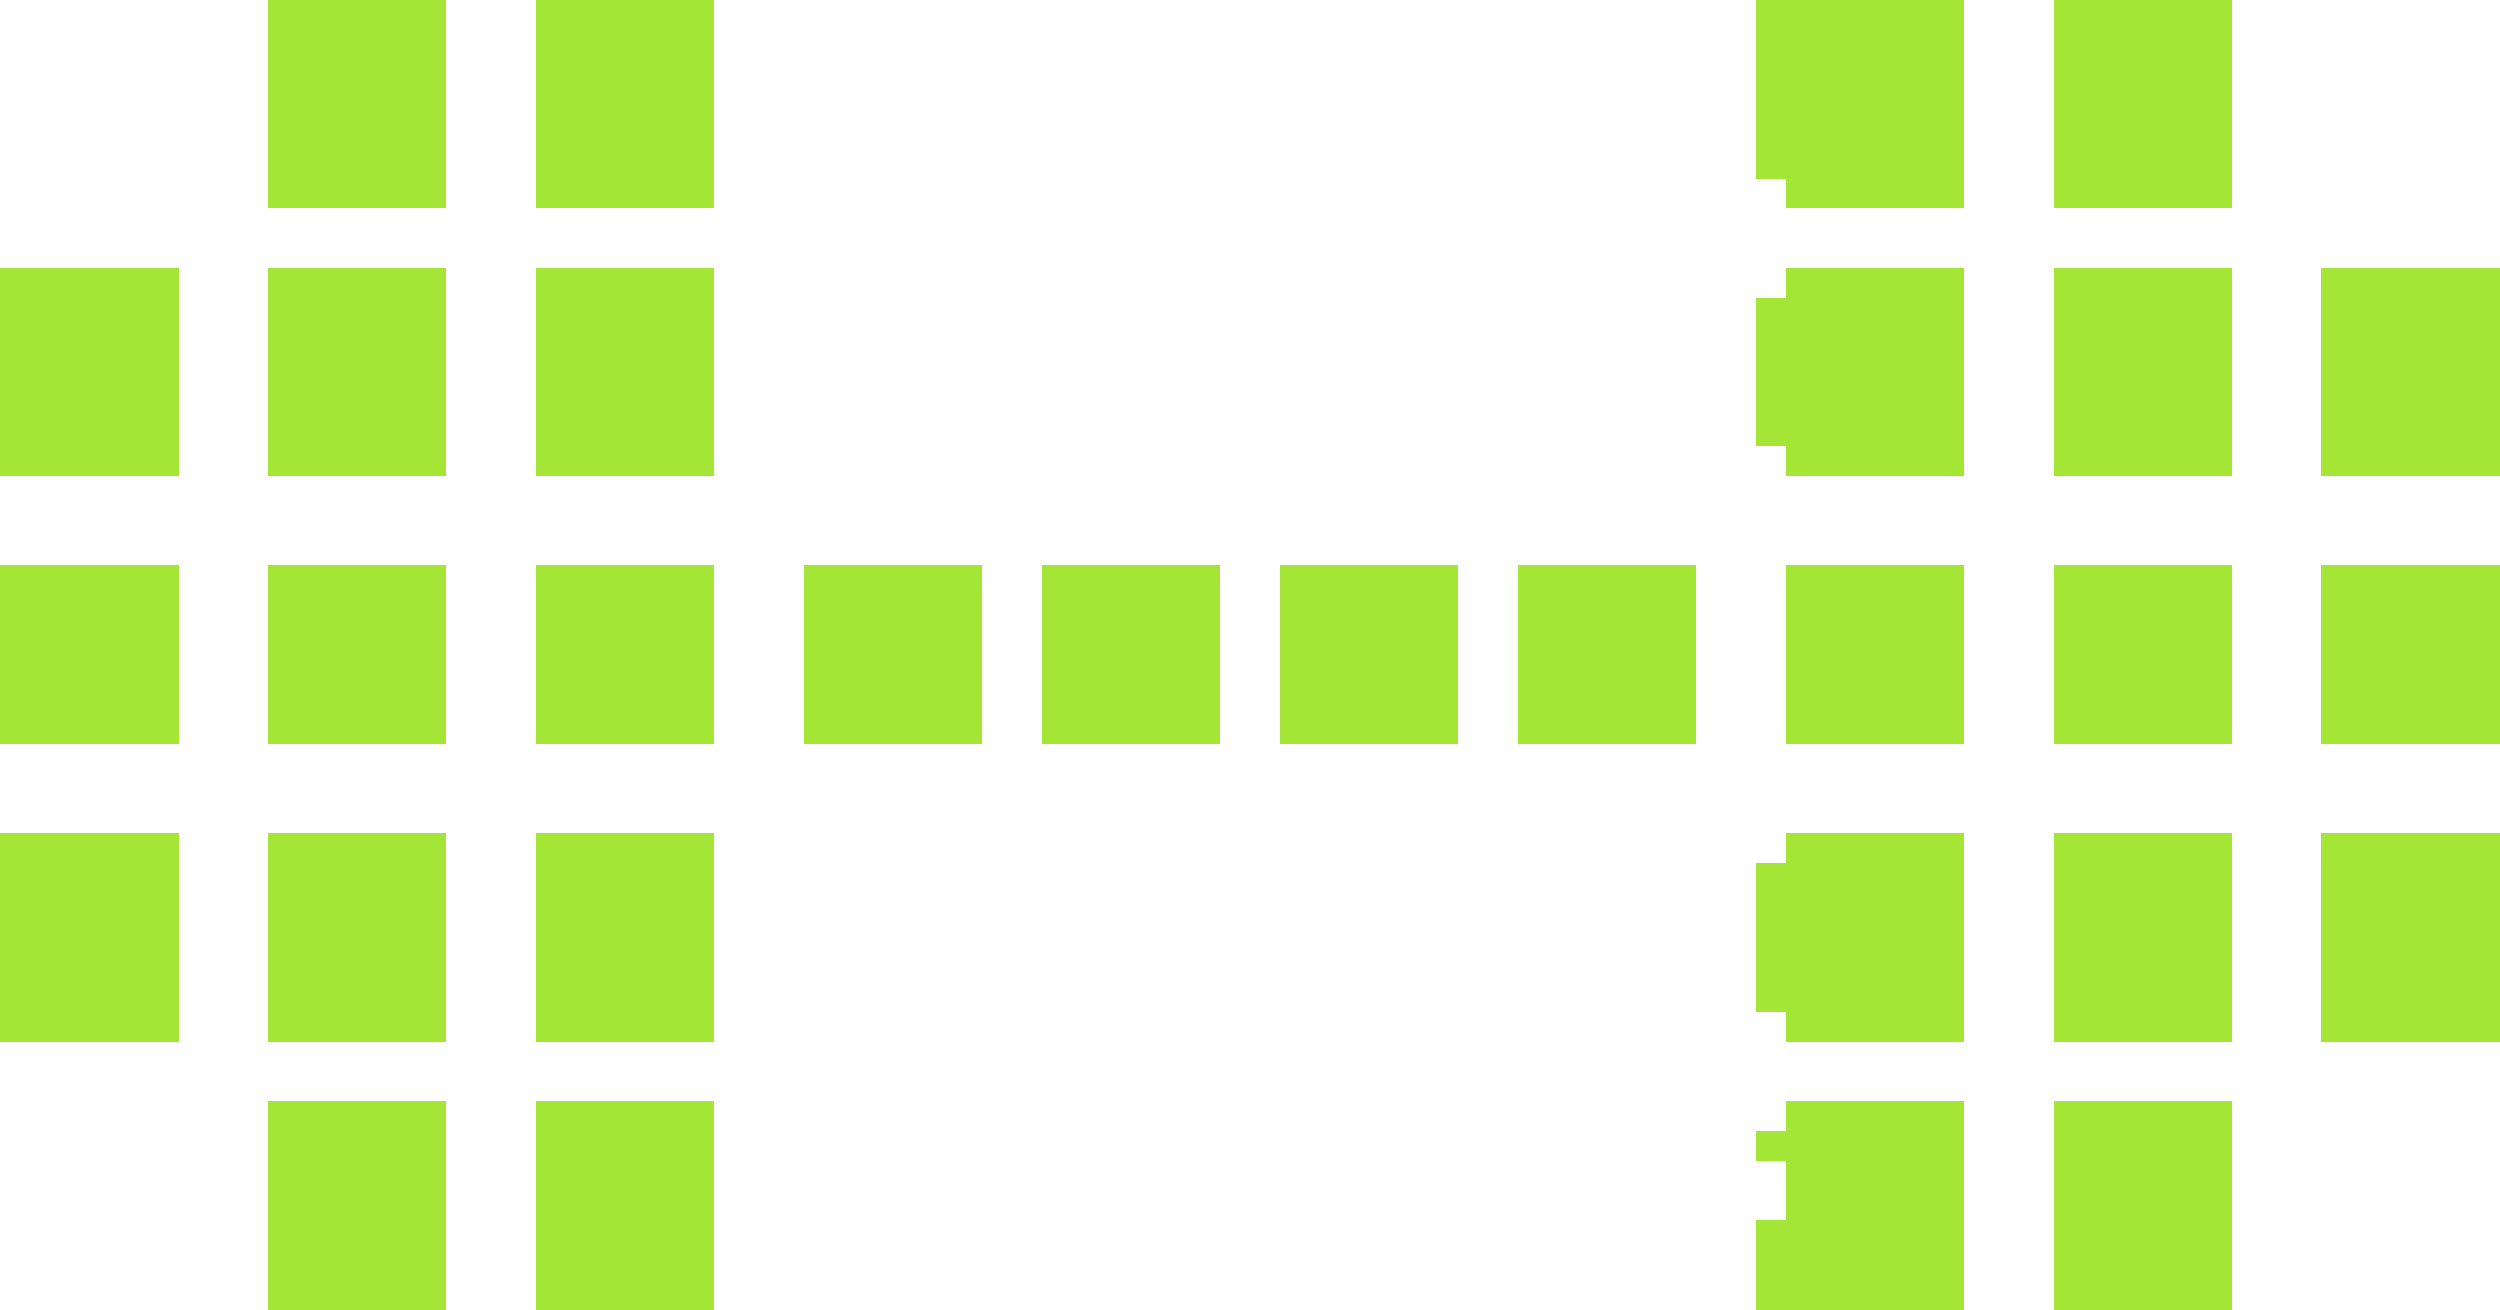
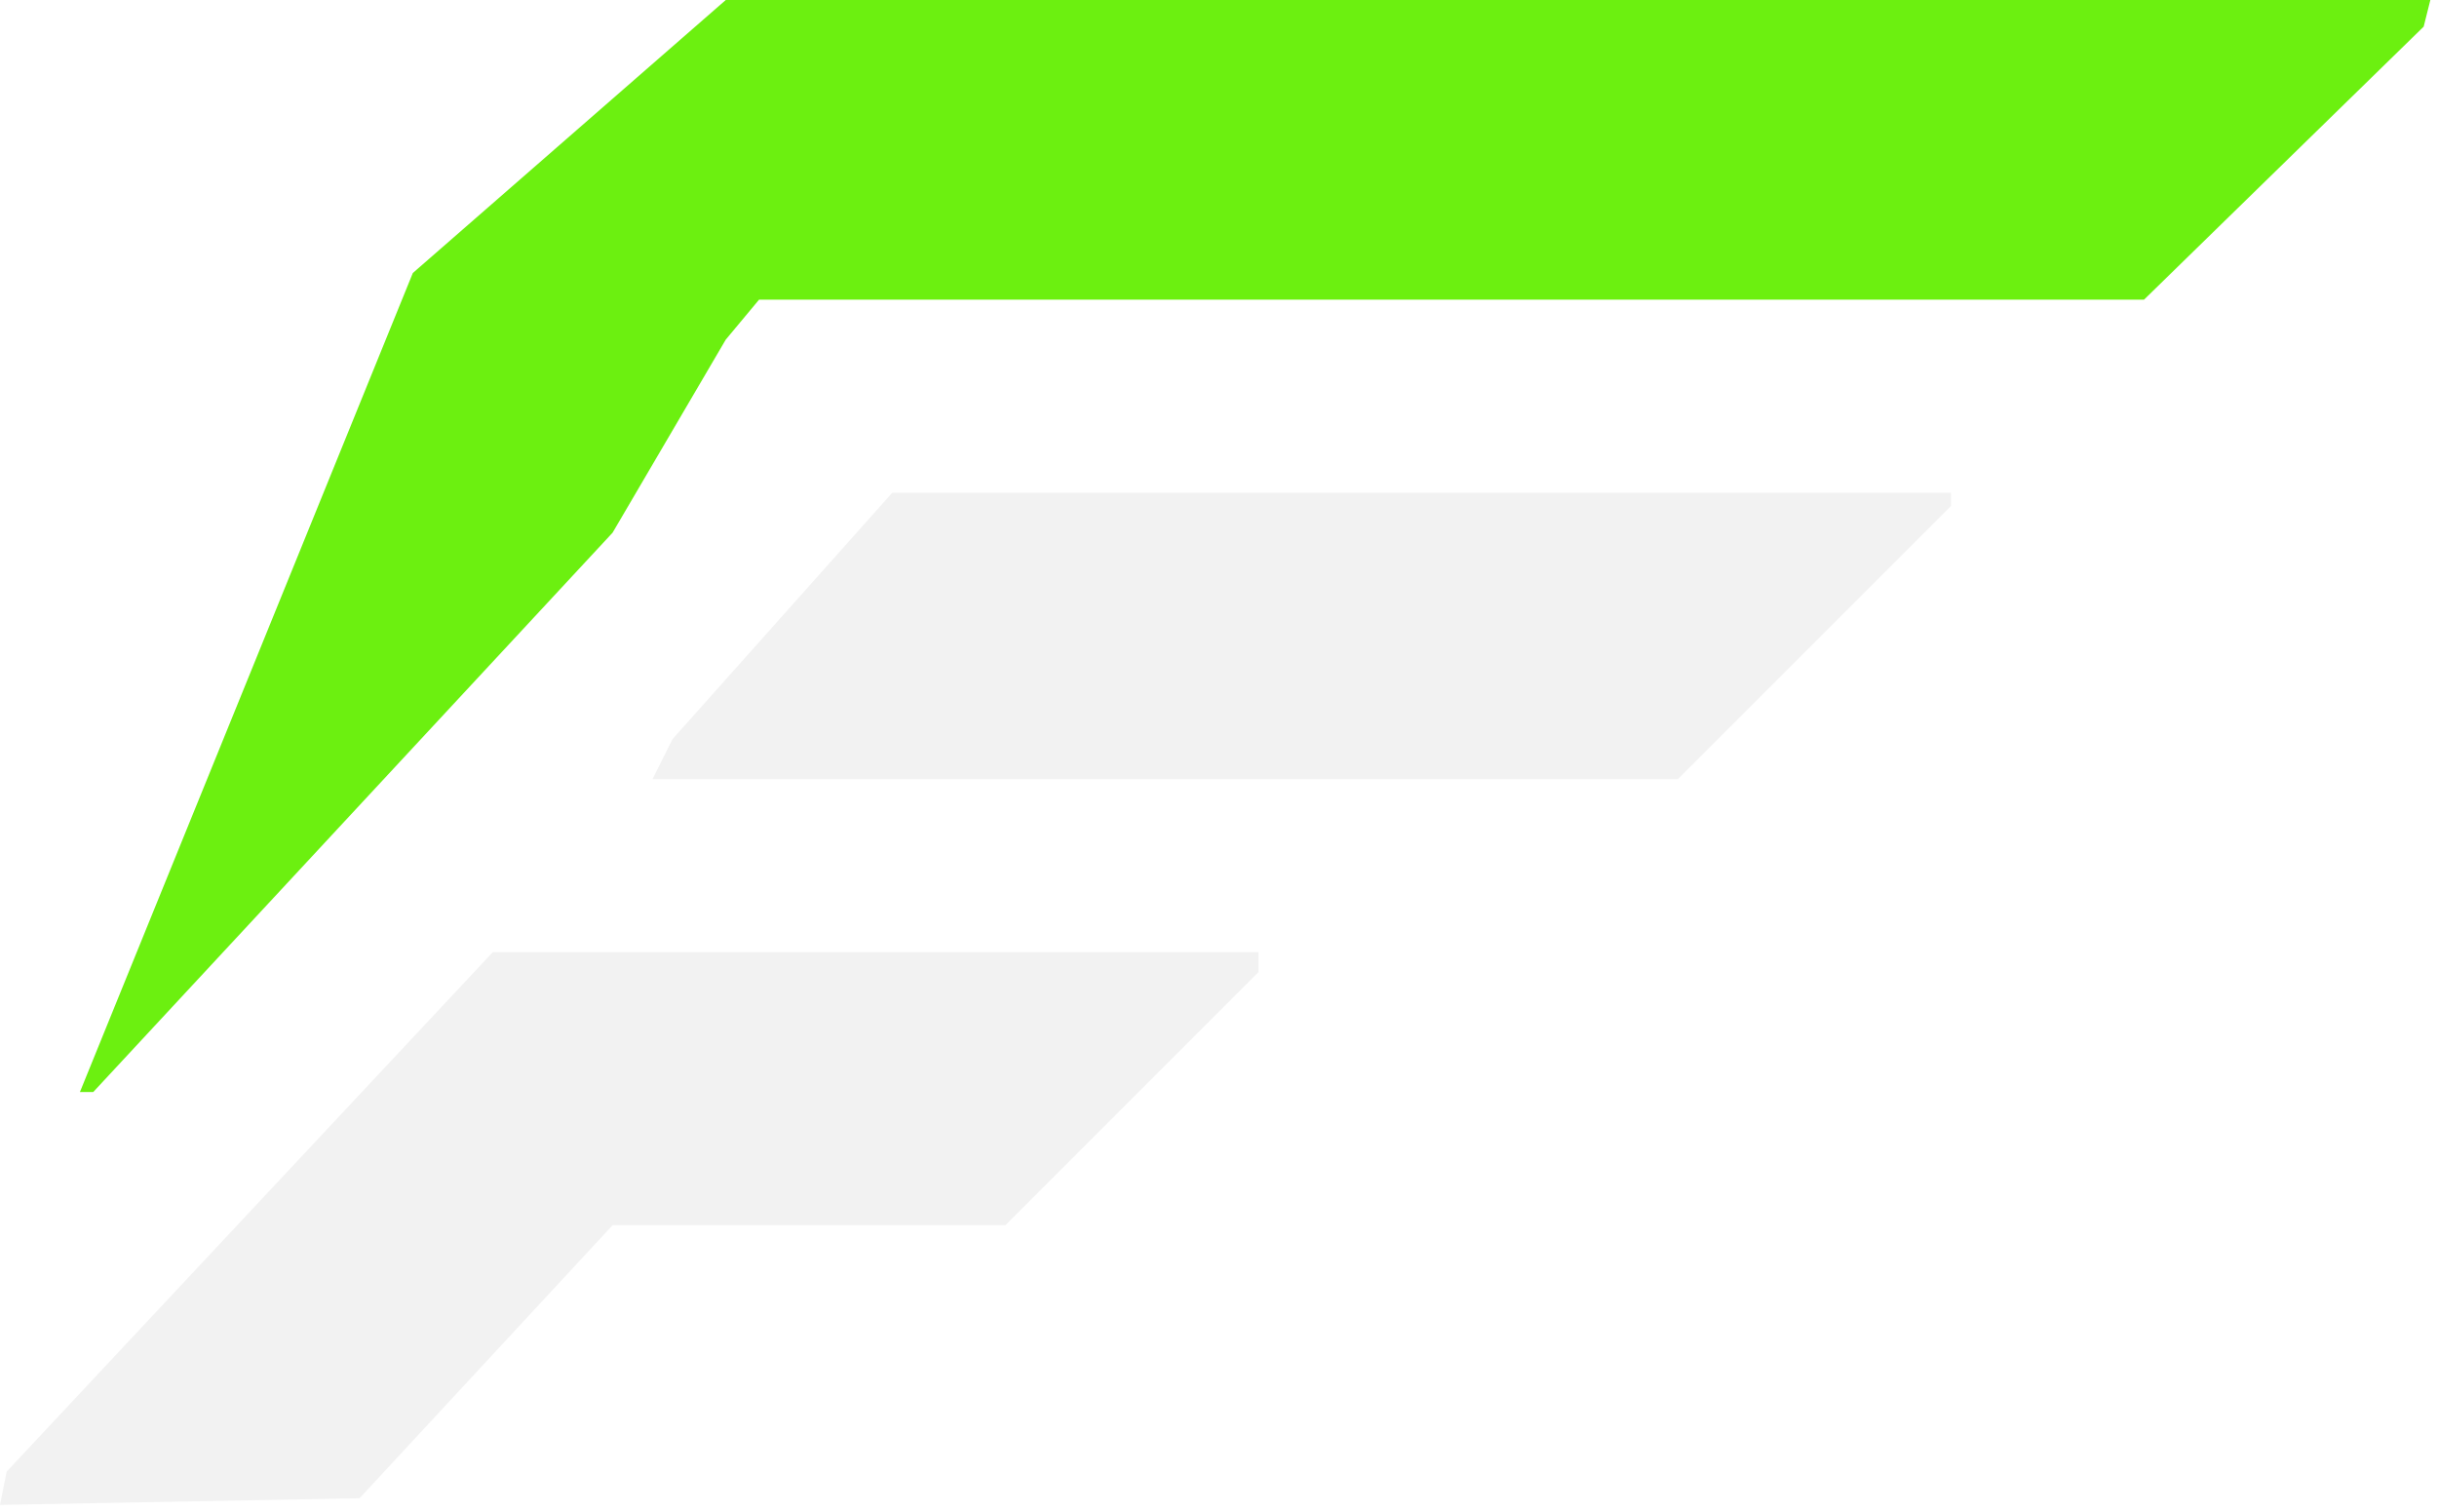
- <svg xmlns="http://www.w3.org/2000/svg" viewBox="0 0 84 44" shape-rendering="crispEdges" fill="#a3e635">
-   <rect x="9" y="0" width="6" height="7" />
-   <rect x="9" y="9" width="6" height="7" />
-   <rect x="9" y="19" width="6" height="6" />
-   <rect x="9" y="28" width="6" height="7" />
-   <rect x="9" y="37" width="6" height="7" />
-   <rect x="18" y="0" width="6" height="7" />
-   <rect x="18" y="9" width="6" height="7" />
-   <rect x="18" y="19" width="6" height="6" />
-   <rect x="18" y="28" width="6" height="7" />
-   <rect x="18" y="37" width="6" height="7" />
-   <rect x="59" y="0" width="7" height="6" />
-   <rect x="59" y="10" width="7" height="5" />
-   <rect x="59" y="29" width="7" height="5" />
-   <rect x="59" y="38" width="7" height="1" />
-   <rect x="59" y="41" width="7" height="3" />
-   <rect x="69" y="0" width="6" height="7" />
-   <rect x="69" y="9" width="6" height="7" />
-   <rect x="69" y="19" width="6" height="6" />
-   <rect x="69" y="28" width="6" height="7" />
-   <rect x="69" y="37" width="6" height="7" />
-   <rect x="60" y="6" width="6" height="1" />
-   <rect x="60" y="9" width="6" height="1" />
-   <rect x="60" y="15" width="6" height="1" />
-   <rect x="60" y="19" width="6" height="6" />
-   <rect x="60" y="28" width="6" height="1" />
-   <rect x="60" y="34" width="6" height="1" />
-   <rect x="60" y="37" width="6" height="1" />
-   <rect x="60" y="39" width="6" height="2" />
-   <rect x="0" y="9" width="6" height="7" />
-   <rect x="0" y="19" width="6" height="6" />
-   <rect x="0" y="28" width="6" height="7" />
-   <rect x="78" y="9" width="6" height="7" />
-   <rect x="78" y="19" width="6" height="6" />
-   <rect x="78" y="28" width="6" height="7" />
-   <rect x="27" y="19" width="6" height="6" />
-   <rect x="35" y="19" width="6" height="6" />
-   <rect x="43" y="19" width="6" height="6" />
-   <rect x="51" y="19" width="6" height="6" />
+ <svg xmlns="http://www.w3.org/2000/svg" viewBox="0 0 366 227">
+   <path fill="#6cf010" d="M12,164 L14,164 L92,80 L109,51 L114,45 L322,45 L364,4 L365,0 L109,0 L62,41Z" />
+   <path fill="#f2f2f2" d="M0,226 L54,225 L92,184 L151,184 L189,146 L189,143 L74,143 L1,221Z M98,117 L252,117 L293,76 L293,74 L134,74 L101,111Z" />
</svg>
